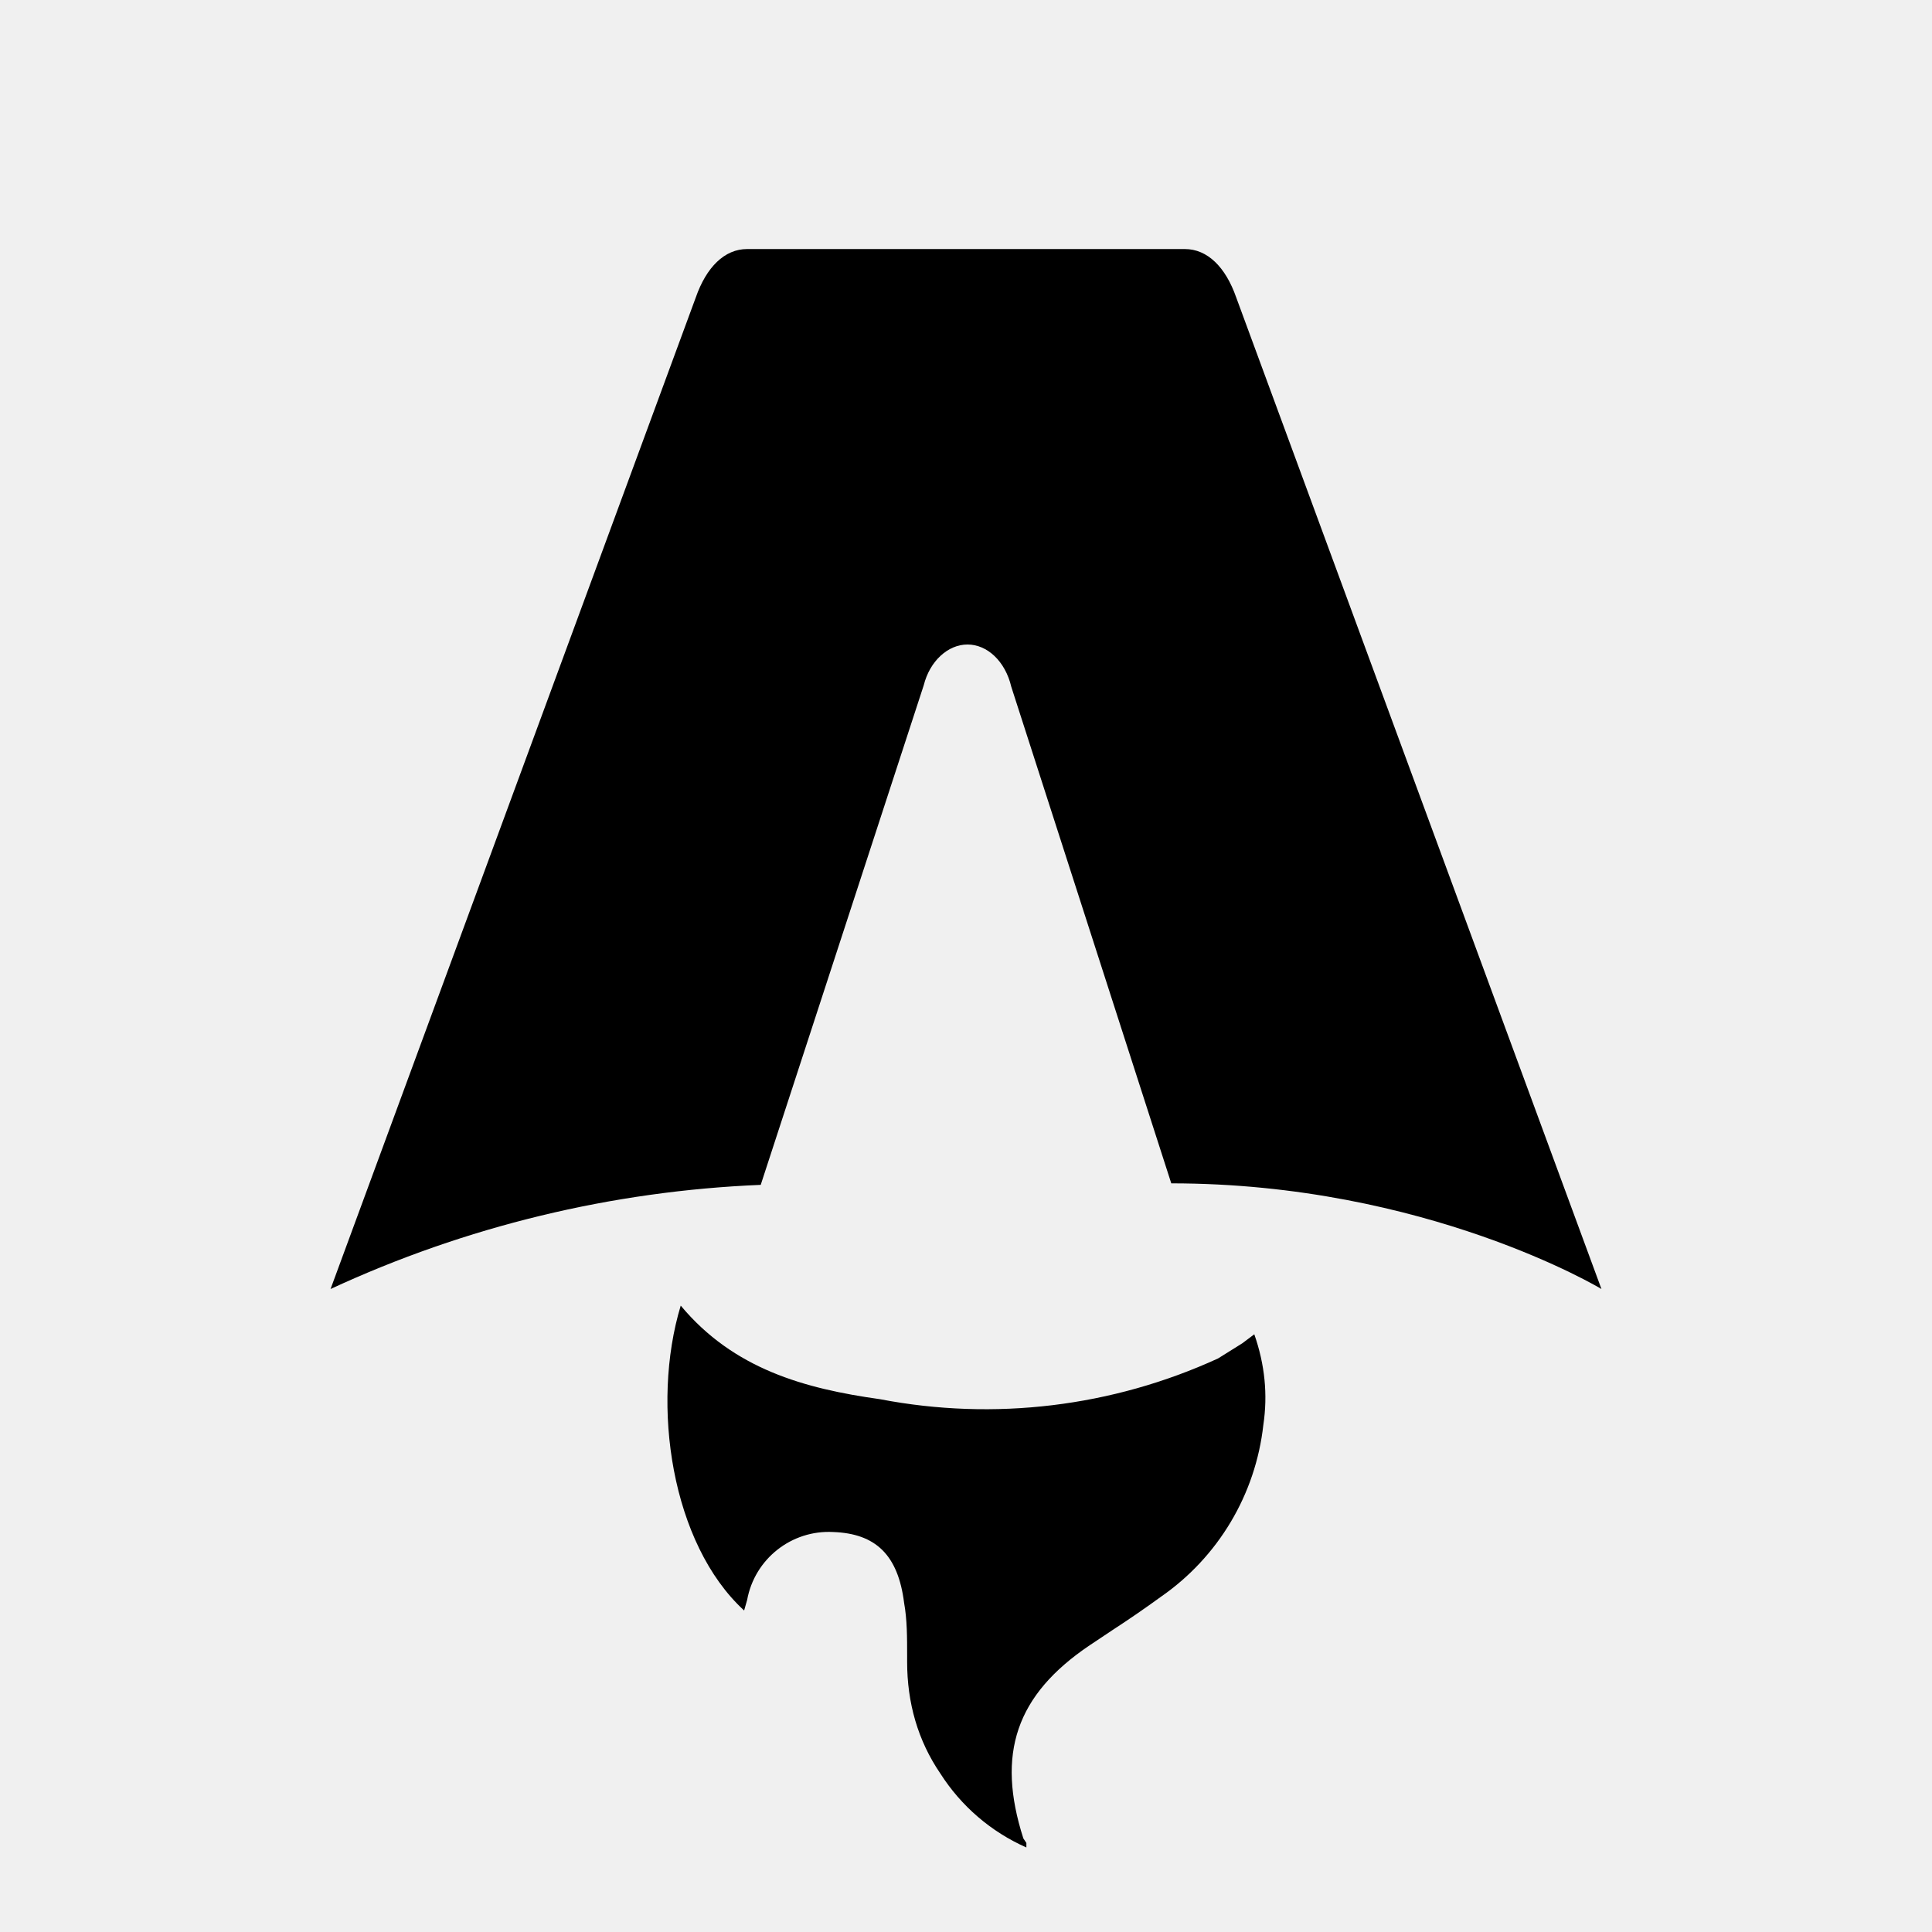
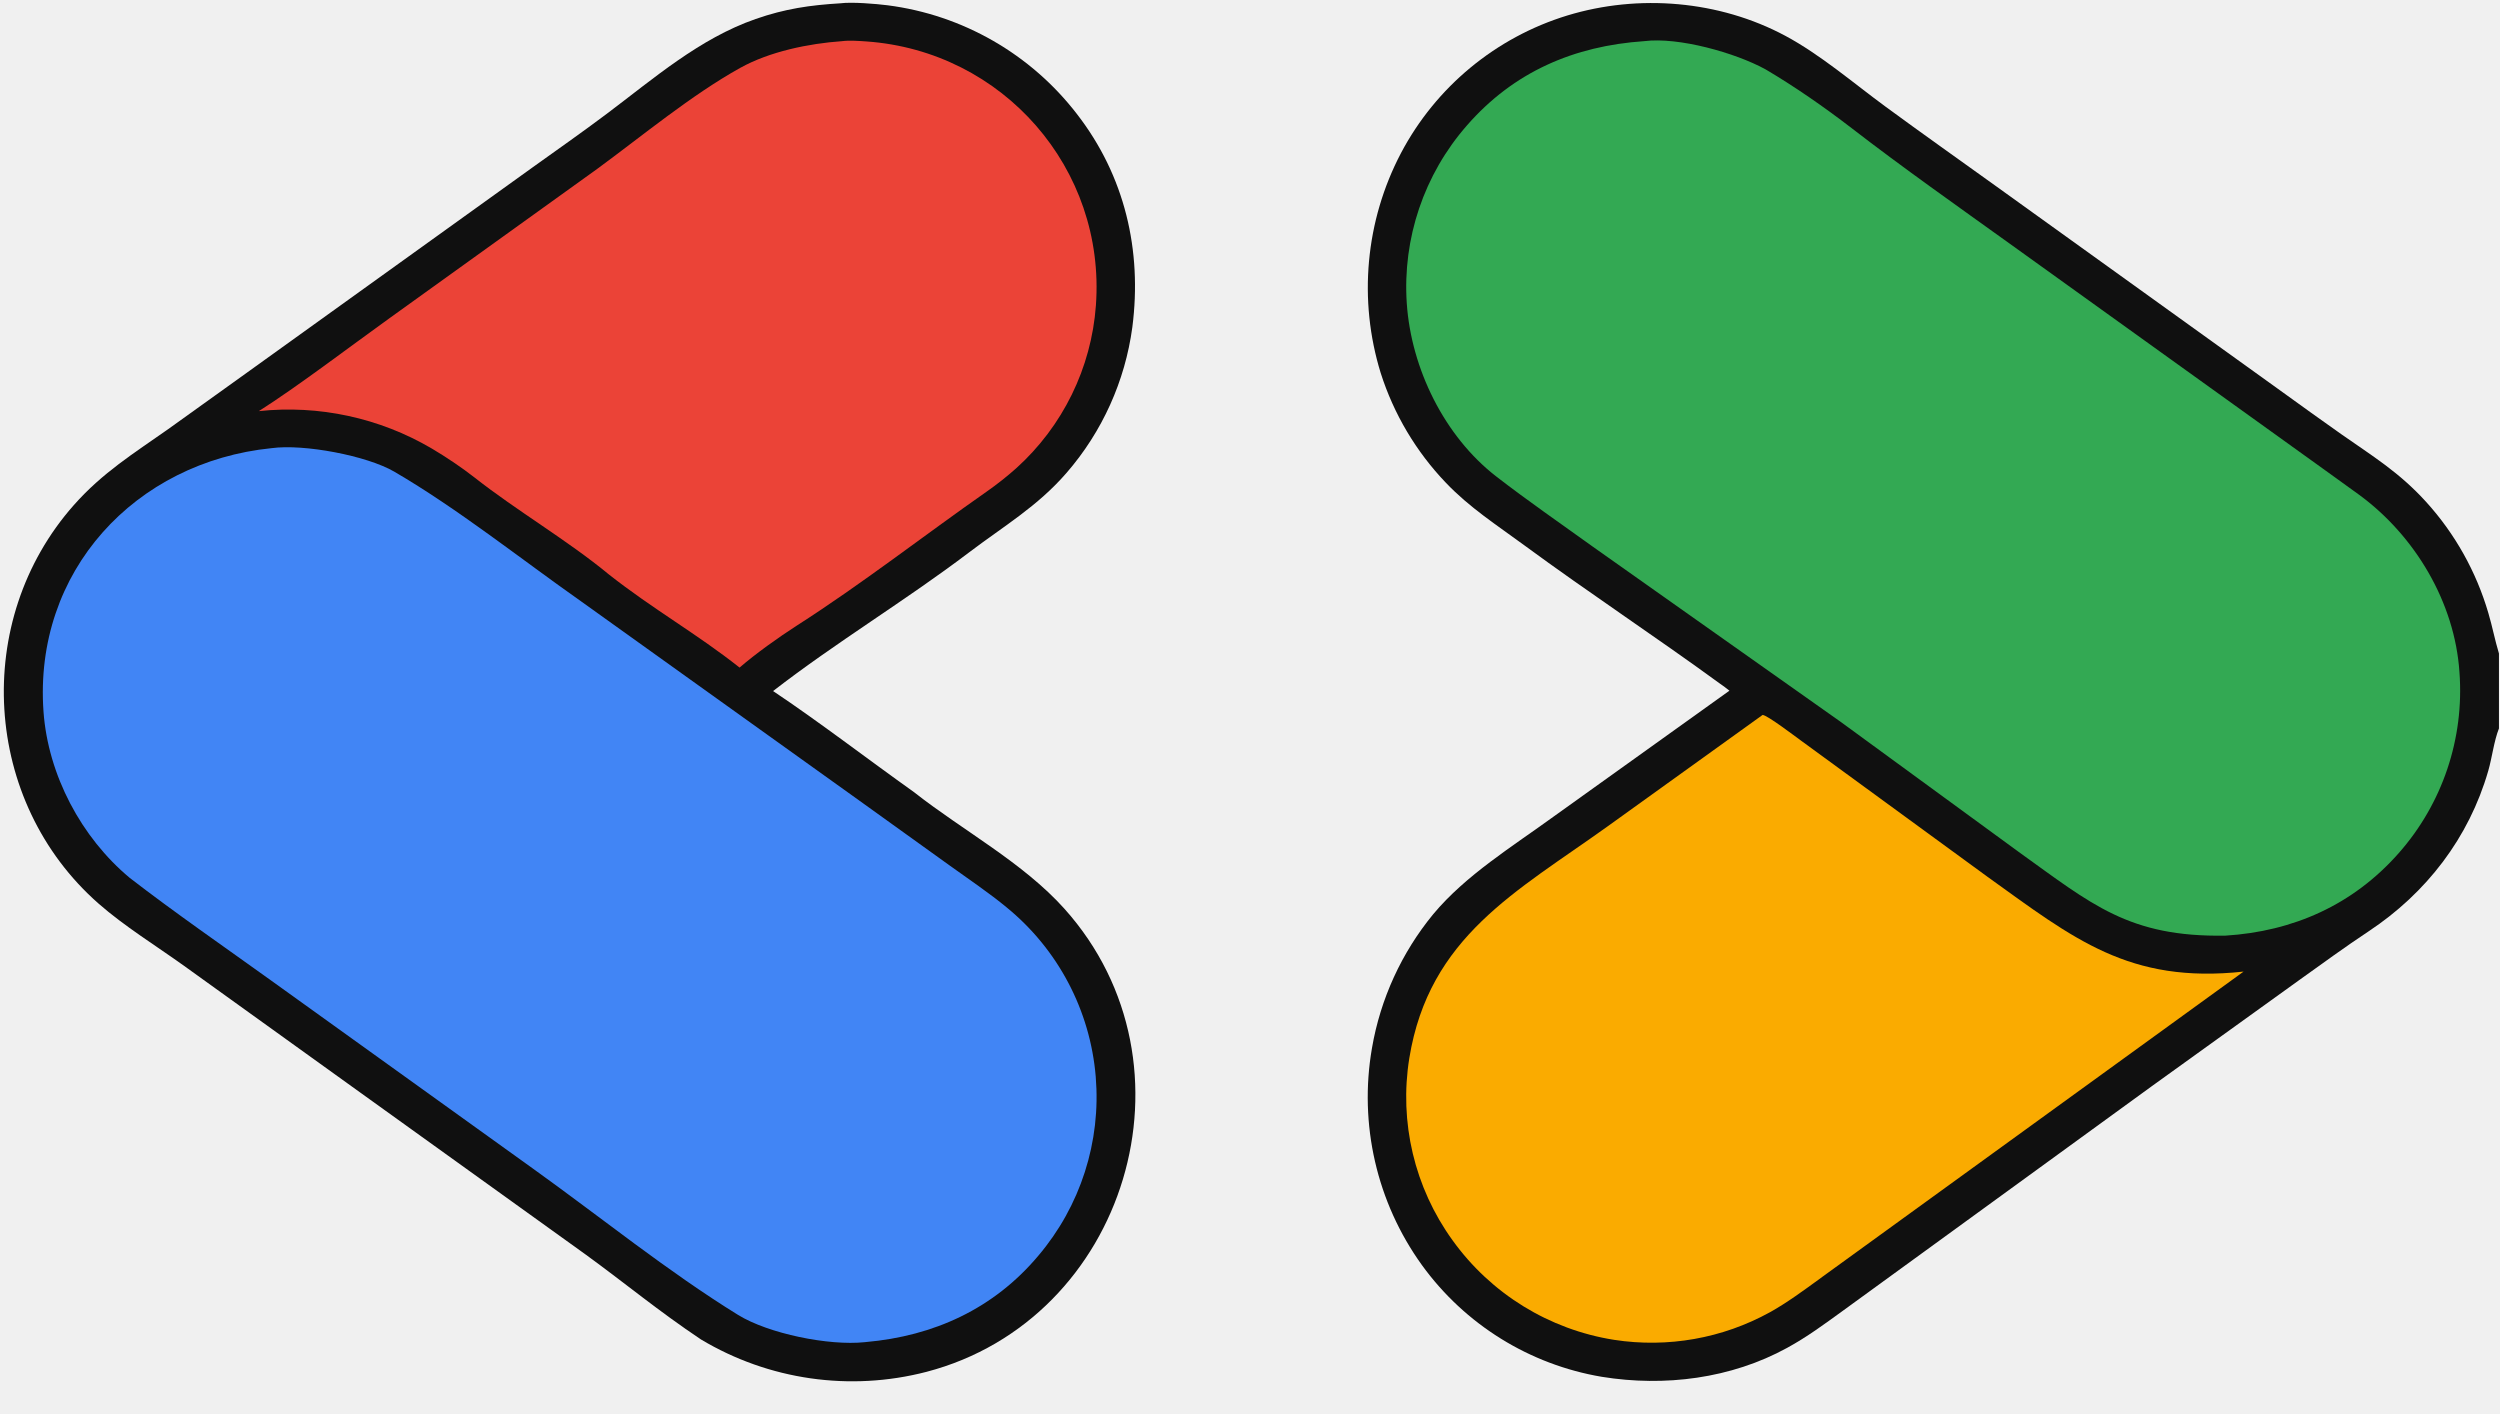
- <svg xmlns="http://www.w3.org/2000/svg" fill="none" viewBox="0 0 128 128">
-   <path d="M50.4 78.5a75.1 75.1 0 0 0-28.5 6.9l24.2-65.7c.7-2 1.9-3.2 3.4-3.2h29c1.5 0 2.7 1.2 3.4 3.2l24.2 65.7s-11.6-7-28.5-7L67 45.5c-.4-1.7-1.6-2.8-2.9-2.8-1.3 0-2.5 1.1-2.9 2.7L50.4 78.5Zm-1.1 28.2Zm-4.2-20.2c-2 6.6-.6 15.8 4.2 20.2a17.5 17.5 0 0 1 .2-.7 5.5 5.5 0 0 1 5.7-4.5c2.8.1 4.3 1.5 4.7 4.7.2 1.1.2 2.3.2 3.5v.4c0 2.7.7 5.2 2.2 7.4a13 13 0 0 0 5.7 4.9v-.3l-.2-.3c-1.8-5.6-.5-9.5 4.4-12.8l1.5-1a73 73 0 0 0 3.2-2.2 16 16 0 0 0 6.8-11.4c.3-2 .1-4-.6-6l-.8.6-1.6 1a37 37 0 0 1-22.4 2.7c-5-.7-9.7-2-13.2-6.2Z" />
-   <style>
-         path { fill: #000; }
-         @media (prefers-color-scheme: dark) {
-             path { fill: #FFF; }
-         }
-     </style>
+ <svg xmlns="http://www.w3.org/2000/svg" width="69" height="39" viewBox="0 0 69 39" fill="none">
+   <g clip-path="url(#clip0_3034_395)">
+     <path d="M23.196 0.091C23.515 0.05 24.173 0.105 24.491 0.145C26.567 0.41 28.452 1.493 29.728 3.153C31.044 4.854 31.525 6.907 31.253 9.028C31.053 10.518 30.422 11.916 29.436 13.052C28.635 13.977 27.701 14.522 26.748 15.245C24.996 16.574 23.071 17.73 21.337 19.073C22.593 19.911 23.97 20.969 25.224 21.861C26.569 22.921 28.237 23.806 29.382 25.086C33.238 29.395 31.089 36.42 25.57 37.863C23.46 38.411 21.218 38.089 19.347 36.969C18.181 36.19 17.261 35.423 16.161 34.623L9.713 29.989L5.085 26.661C4.302 26.099 3.433 25.565 2.72 24.939C-0.485 22.122 -0.781 17.124 2.04 13.938C2.832 13.044 3.684 12.518 4.642 11.844L6.643 10.409L14.685 4.63C15.371 4.138 16.072 3.648 16.748 3.14C18.041 2.168 19.308 1.062 20.857 0.524C21.669 0.241 22.354 0.142 23.196 0.091Z" fill="#101010" />
+     <path d="M7.497 12.369C8.385 12.248 10.123 12.575 10.884 13.019C12.629 14.036 14.377 15.429 16.031 16.592L23.657 22.053L26.221 23.895C26.705 24.242 27.329 24.666 27.777 25.039C29.2 26.198 30.09 27.886 30.242 29.714C30.392 31.509 29.821 33.289 28.655 34.661C27.426 36.123 25.775 36.875 23.895 37.041L23.866 37.044C22.877 37.149 21.207 36.809 20.368 36.29C18.431 35.094 16.553 33.574 14.698 32.245L7.494 27.07C6.21 26.147 4.816 25.184 3.58 24.229C2.243 23.115 1.328 21.391 1.201 19.645C0.92 15.764 3.736 12.748 7.497 12.369Z" fill="#4185F5" />
+     <path d="M23.241 1.136C23.434 1.11 23.719 1.13 23.916 1.144C27.677 1.411 30.522 4.648 30.247 8.429C30.122 10.156 29.332 11.768 28.045 12.926C27.797 13.147 27.521 13.366 27.248 13.557C25.489 14.788 23.794 16.113 21.985 17.271C21.492 17.587 20.851 18.046 20.412 18.425C19.246 17.501 18.02 16.812 16.804 15.854C15.673 14.919 14.257 14.093 13.094 13.177C12.746 12.903 12.291 12.6 11.913 12.377C10.474 11.532 8.803 11.171 7.144 11.347C8.223 10.661 9.658 9.567 10.727 8.799L16.482 4.662C17.732 3.746 19.075 2.628 20.429 1.874C21.241 1.422 22.319 1.201 23.241 1.136Z" fill="#EB4337" />
+     <path d="M47.732 19.063C47.65 18.993 47.564 18.936 47.477 18.873C45.691 17.57 43.847 16.356 42.065 15.046C41.31 14.491 40.559 14.009 39.907 13.325C39.084 12.465 38.468 11.428 38.107 10.294C37.485 8.277 37.685 6.096 38.666 4.227C39.63 2.399 41.283 1.032 43.259 0.427C45.227 -0.173 47.452 0.013 49.272 0.987C50.235 1.502 51.157 2.294 52.032 2.937C53.041 3.678 54.077 4.41 55.094 5.141L62.934 10.777C63.491 11.181 64.051 11.582 64.614 11.98C65.497 12.598 66.218 13.035 66.959 13.85C67.758 14.73 68.346 15.781 68.679 16.922C68.789 17.291 68.857 17.659 68.971 18.037V20.105C68.833 20.453 68.781 20.911 68.676 21.274C68.143 23.123 66.969 24.648 65.372 25.706C64.735 26.128 64.086 26.601 63.459 27.05L59.391 29.978L50.851 36.186C50.342 36.554 49.883 36.895 49.327 37.2C47.779 38.05 45.943 38.281 44.21 38C42.214 37.663 40.43 36.555 39.244 34.915C37.998 33.186 37.502 31.028 37.866 28.929C38.099 27.57 38.683 26.294 39.559 25.229C40.457 24.152 41.753 23.357 42.892 22.529L47.732 19.063Z" fill="#101010" />
+     <path d="M45.377 1.136C46.328 1.015 47.896 1.458 48.727 1.913C49.533 2.388 50.356 2.96 51.1 3.533C52.535 4.64 54.013 5.68 55.485 6.737L62.116 11.5L64.185 12.987C64.494 13.209 64.803 13.43 65.109 13.654C66.651 14.782 67.754 16.624 67.881 18.555C68.018 20.38 67.412 22.182 66.2 23.552C64.943 24.975 63.295 25.707 61.418 25.824C58.752 25.867 57.735 24.96 55.712 23.51L50.812 19.93L43.967 15.092C43.082 14.455 42.153 13.814 41.293 13.148C39.864 12.04 38.949 10.174 38.827 8.371C38.707 6.579 39.304 4.812 40.488 3.461C41.78 1.981 43.442 1.268 45.377 1.136Z" fill="#33A953" />
+     <path d="M48.648 19.732C48.782 19.741 49.544 20.323 49.712 20.444L54.846 24.193C57.237 25.91 58.76 27.159 61.923 26.816L50.295 35.242L50.215 35.301C49.787 35.612 49.312 35.962 48.852 36.217C47.543 36.94 46.03 37.208 44.552 36.98C42.756 36.697 41.148 35.706 40.088 34.229C39.04 32.778 38.612 30.971 38.897 29.205C39.443 25.849 41.857 24.611 44.364 22.812L48.648 19.732Z" fill="#FAAB00" />
+   </g>
+   <defs>
+     <clipPath id="clip0_3034_395">
+       <rect width="68.971" height="38.218" fill="white" />
+     </clipPath>
+   </defs>
</svg>
